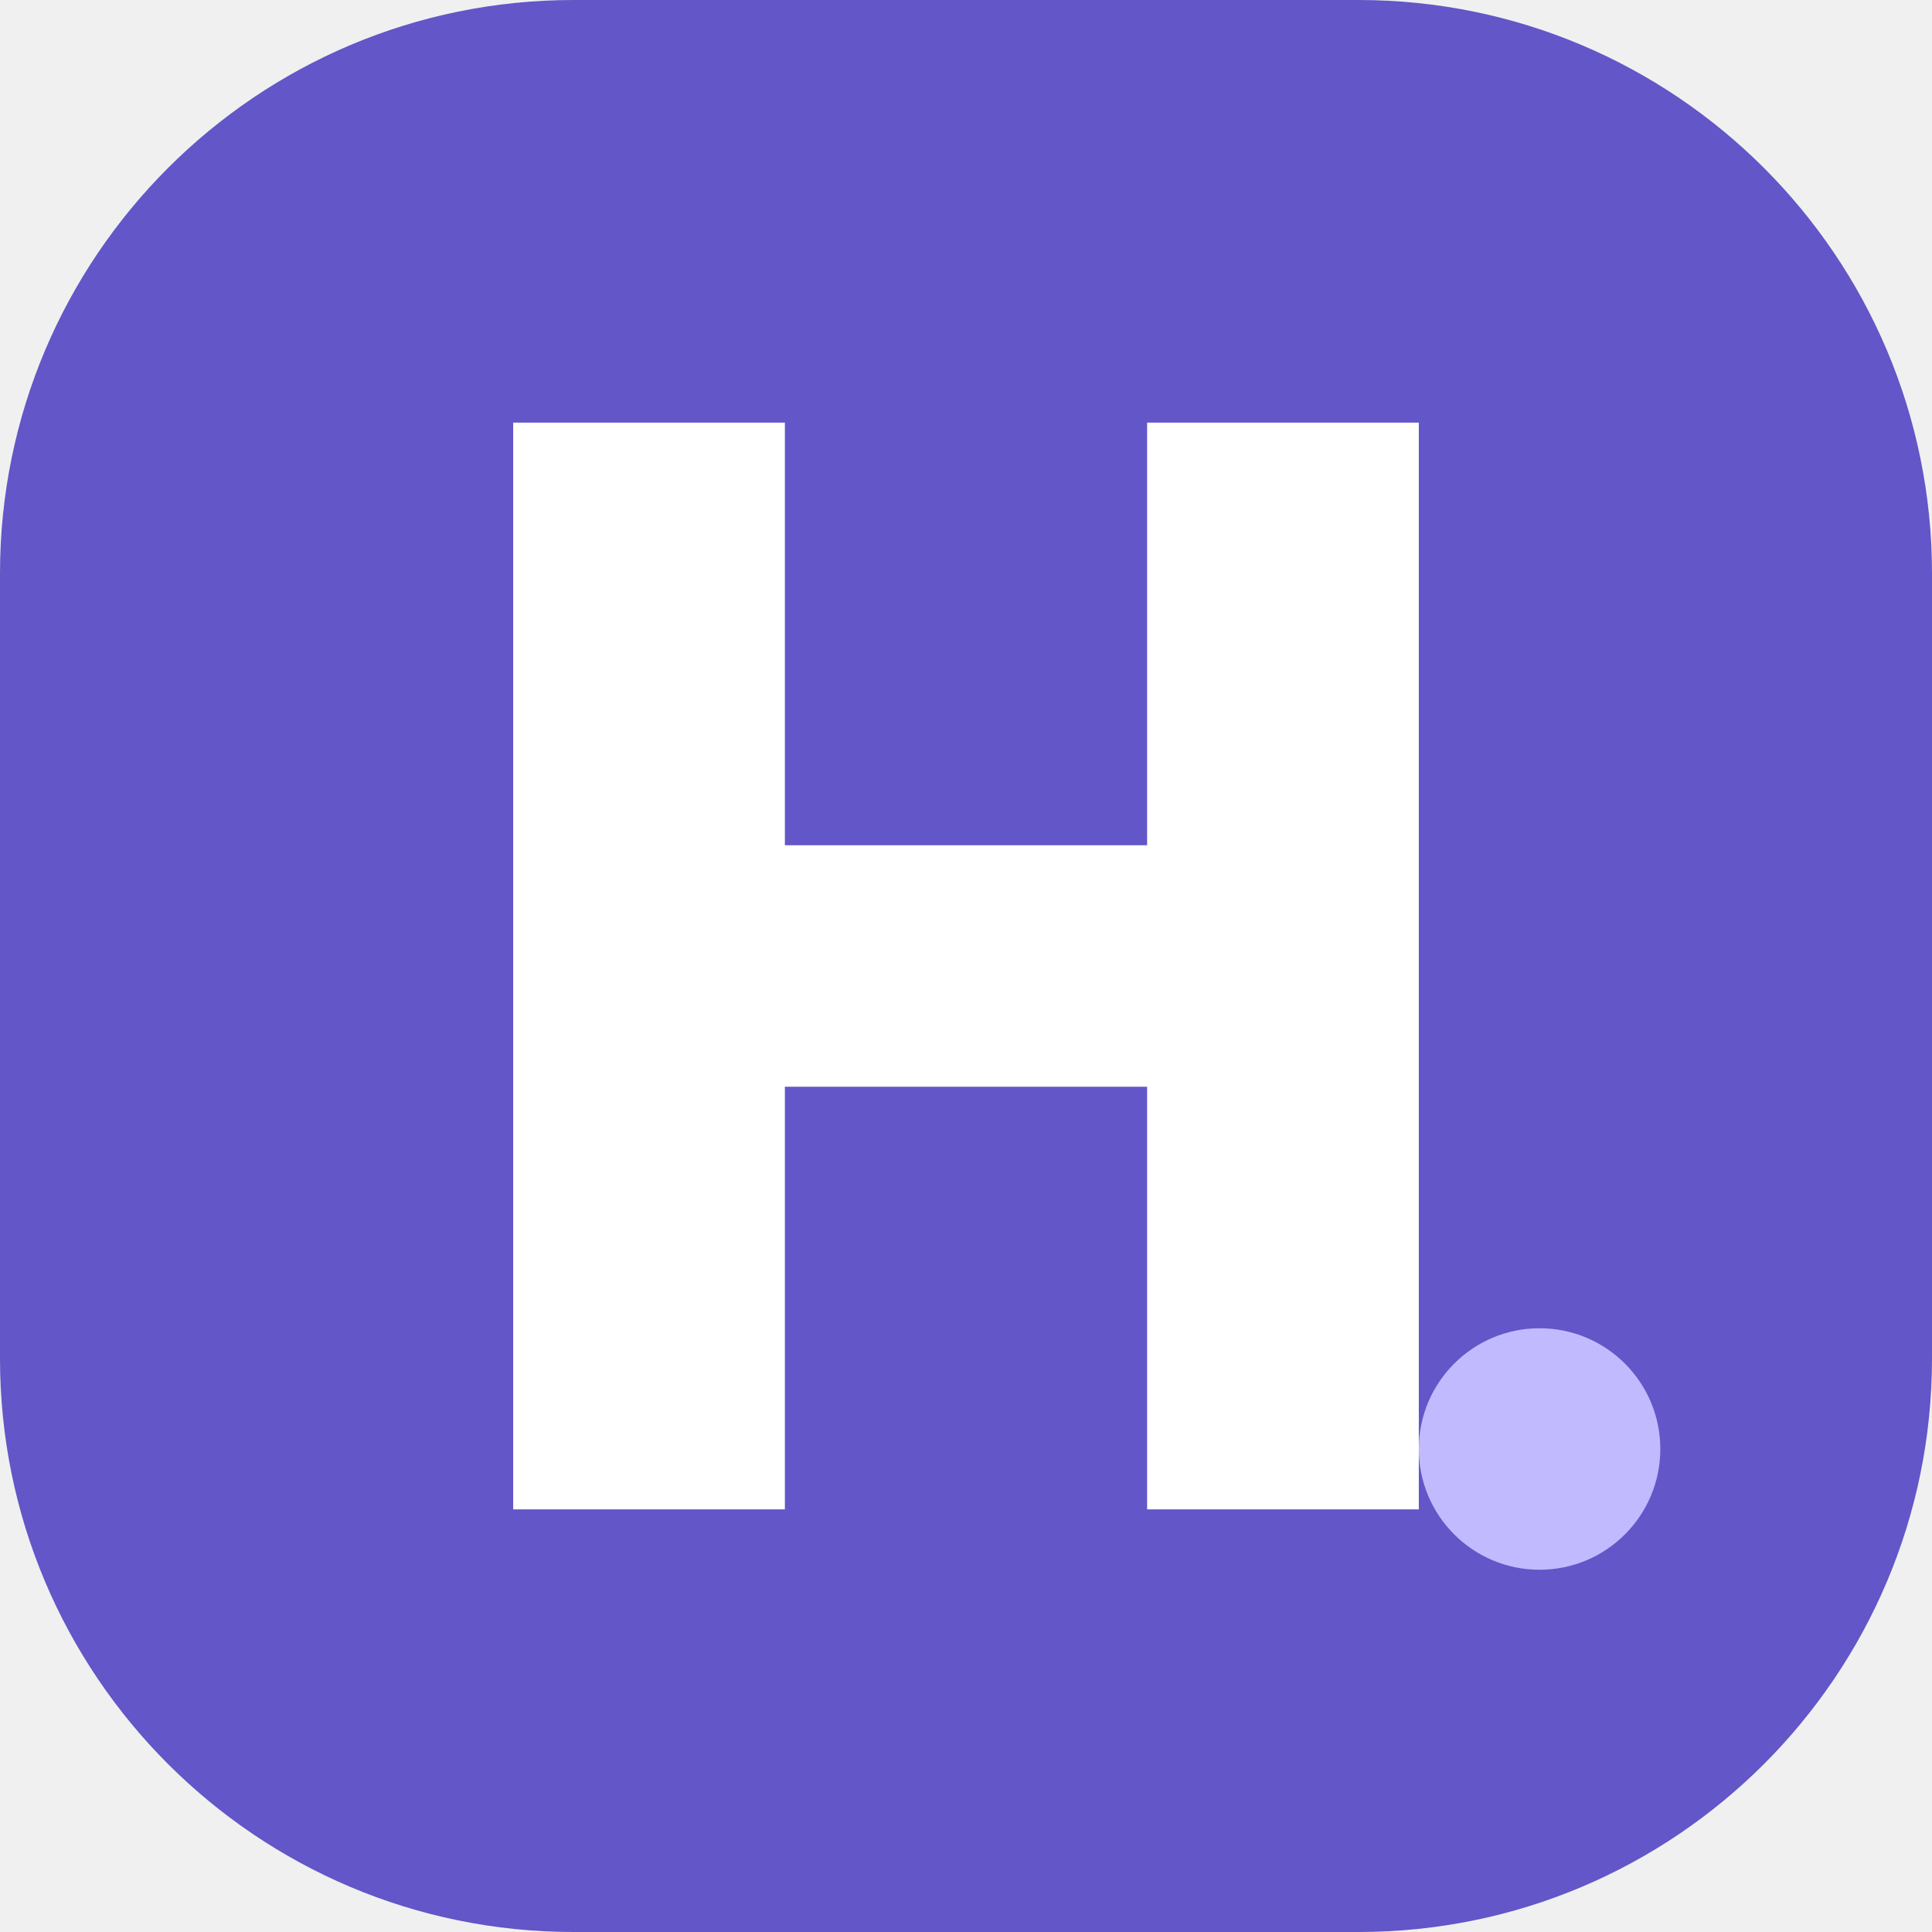
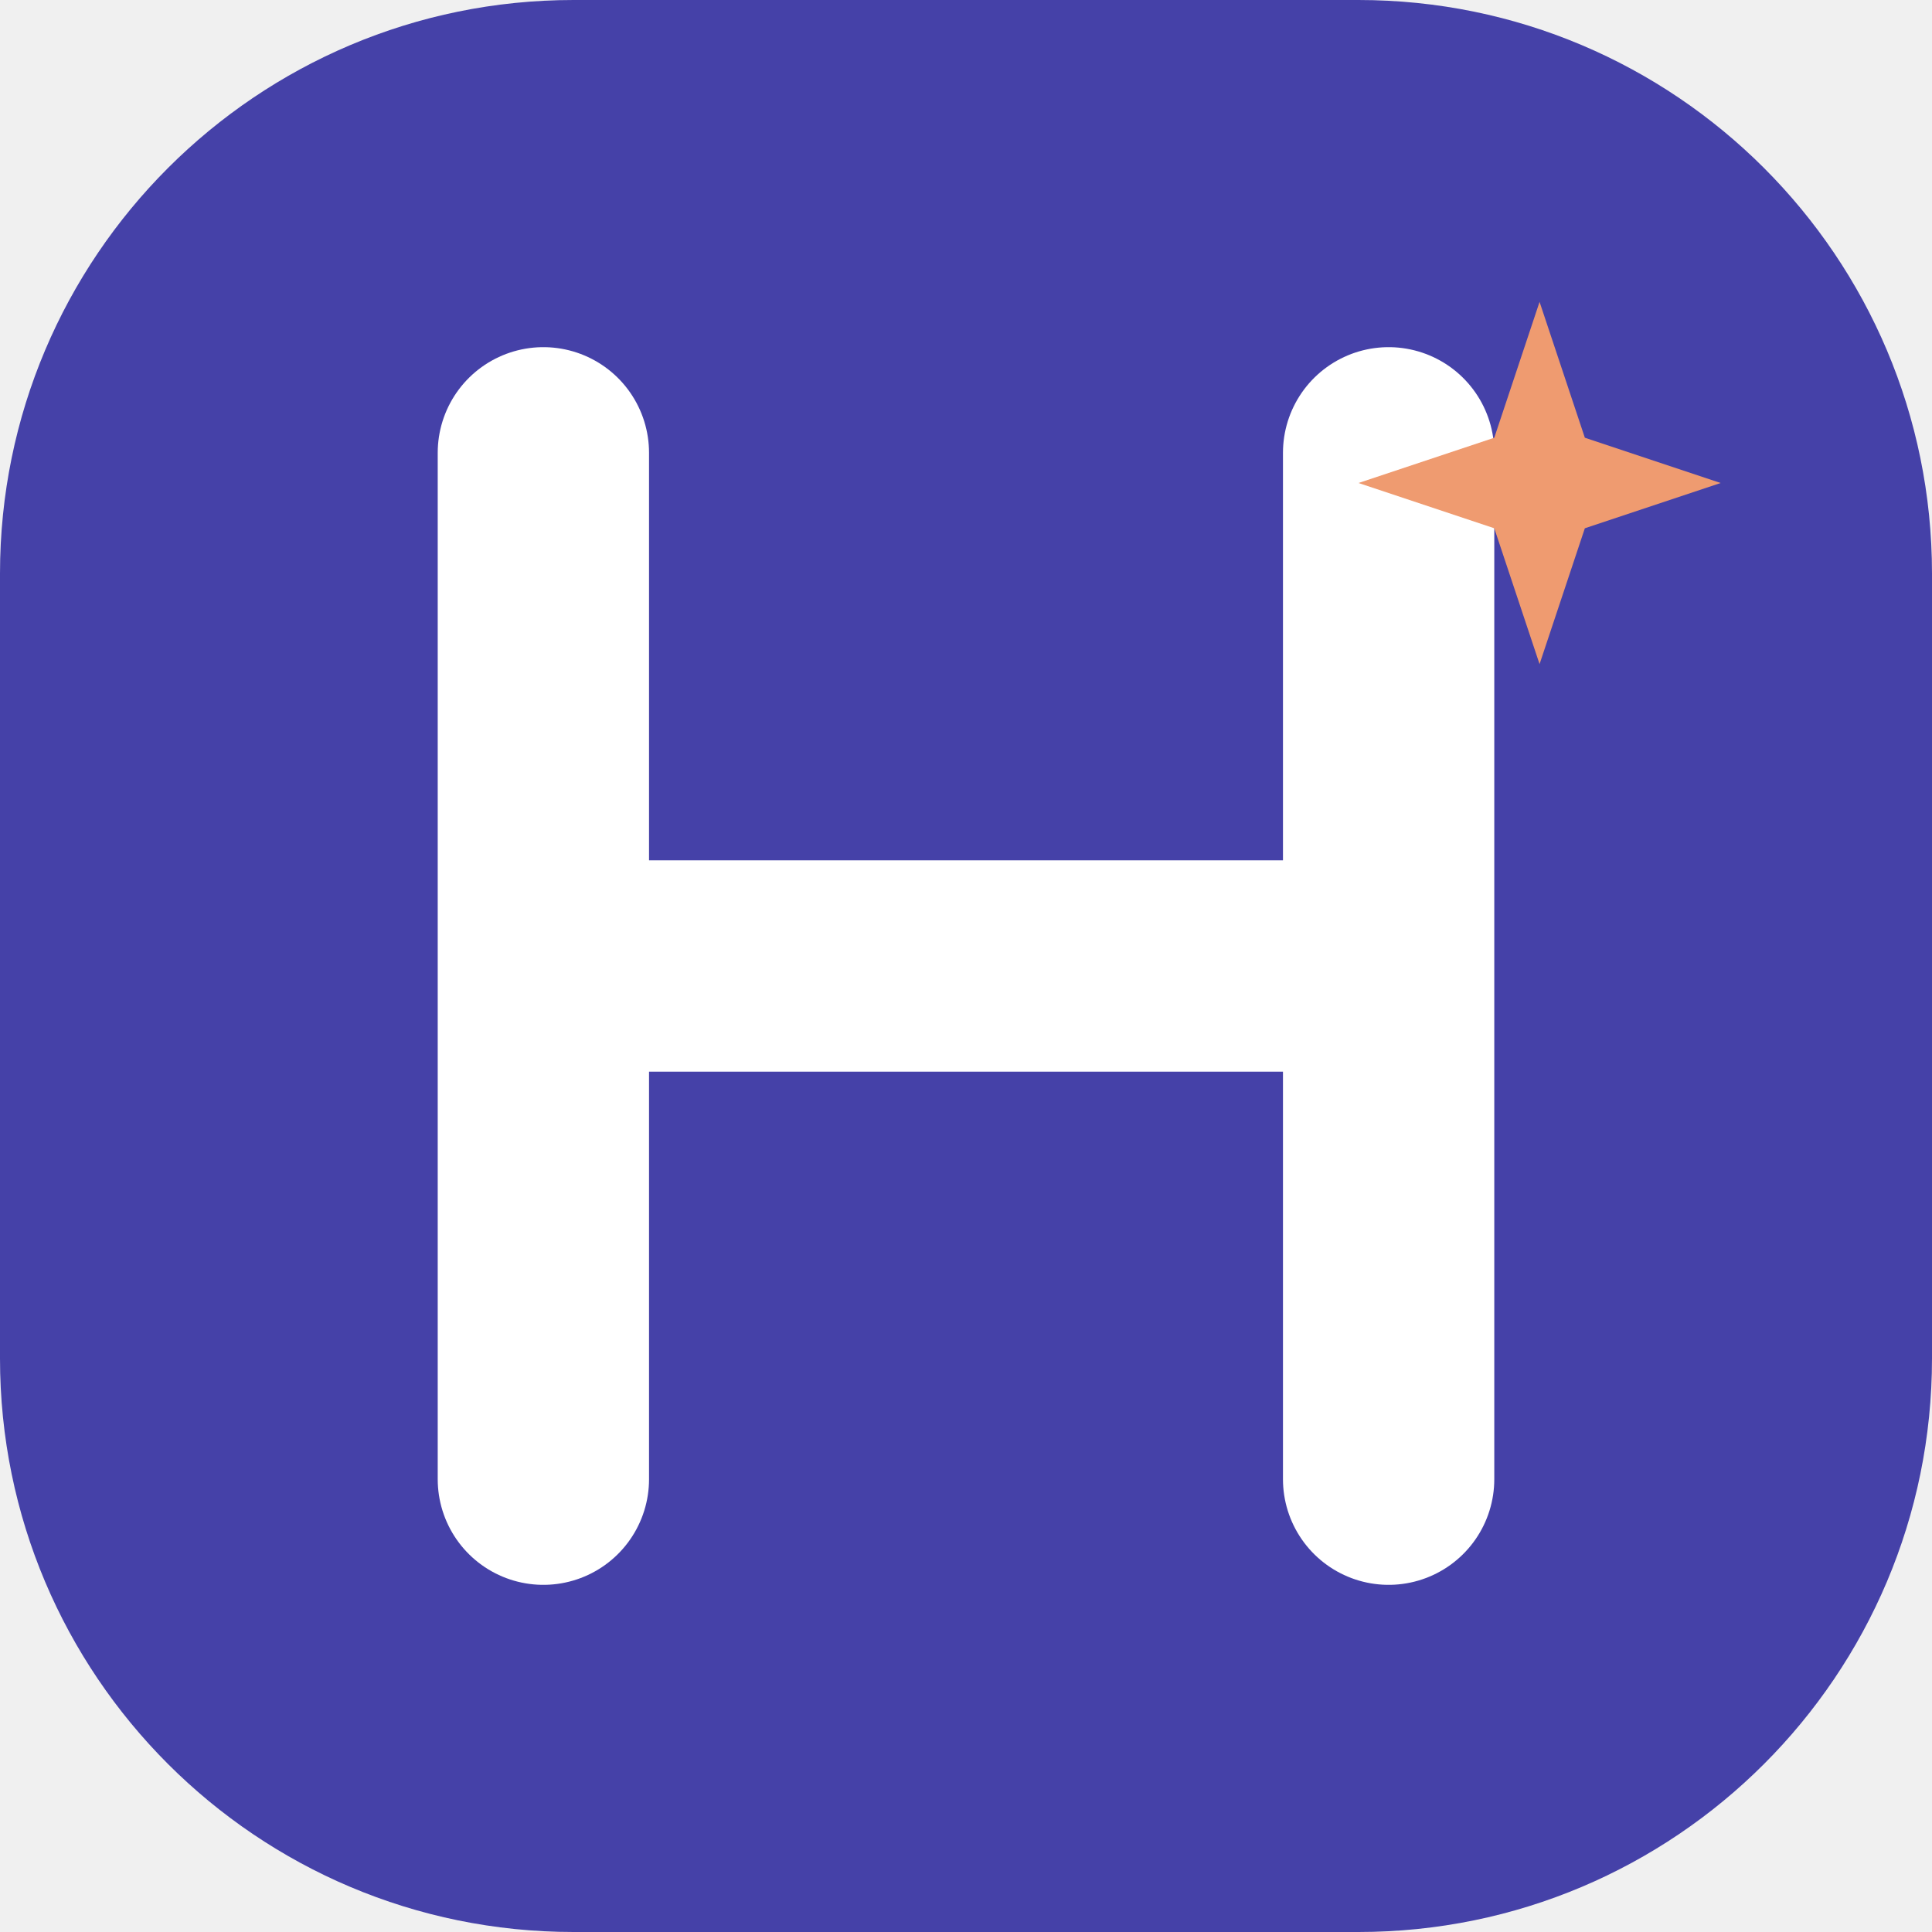
<svg xmlns="http://www.w3.org/2000/svg" viewBox="0 0 64 64">
-   <rect width="64" height="64" rx="19" fill="#6256c8" />
-   <path d="M17 14h9v14h12V14h9v36h-9V36H26v14h-9z" fill="#fff" />
-   <circle cx="51" cy="48" r="4" fill="#c2baff" />
+   <rect width="64" height="64" rx="19" fill="#4541a8" />
+   <path d="M18 15v34M46 15v34M18 32h28" fill="none" stroke="#fff" stroke-linecap="round" stroke-linejoin="round" stroke-width="7" />
+   <path d="m51 10 1.5 4.5L57 16l-4.5 1.5L51 22l-1.5-4.5L45 16l4.5-1.5z" fill="#ef9b70" />
</svg>
